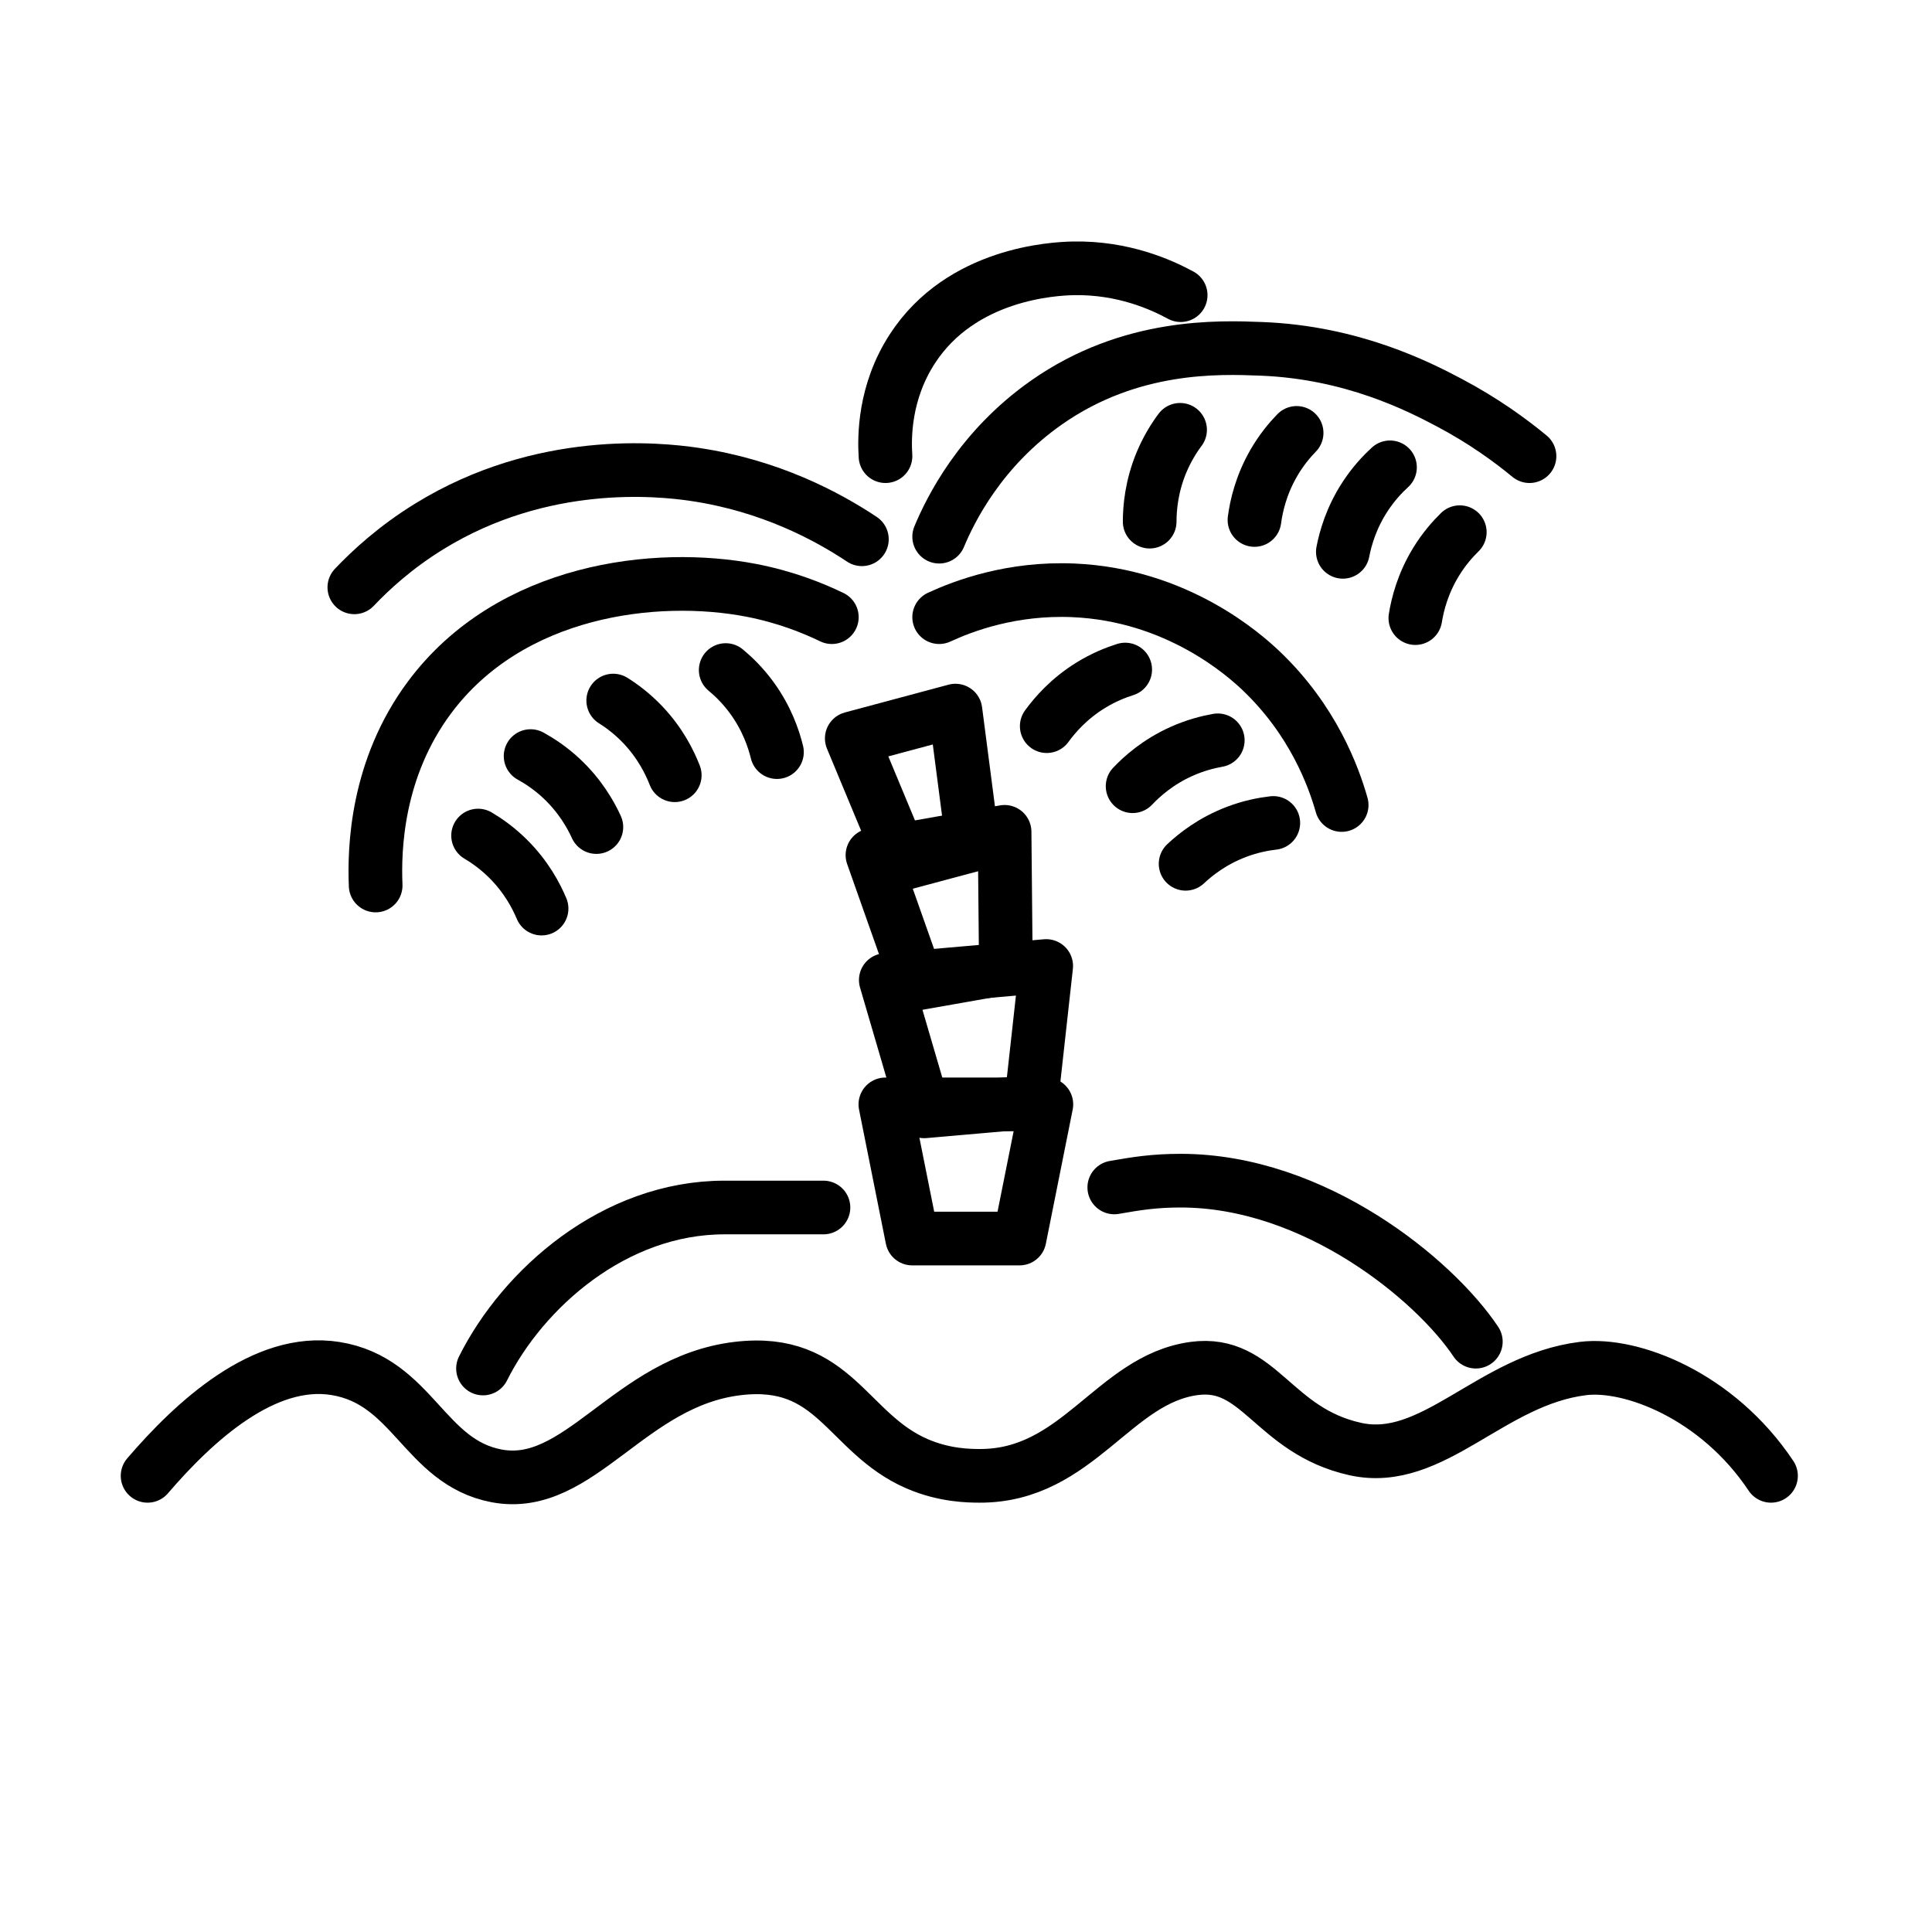
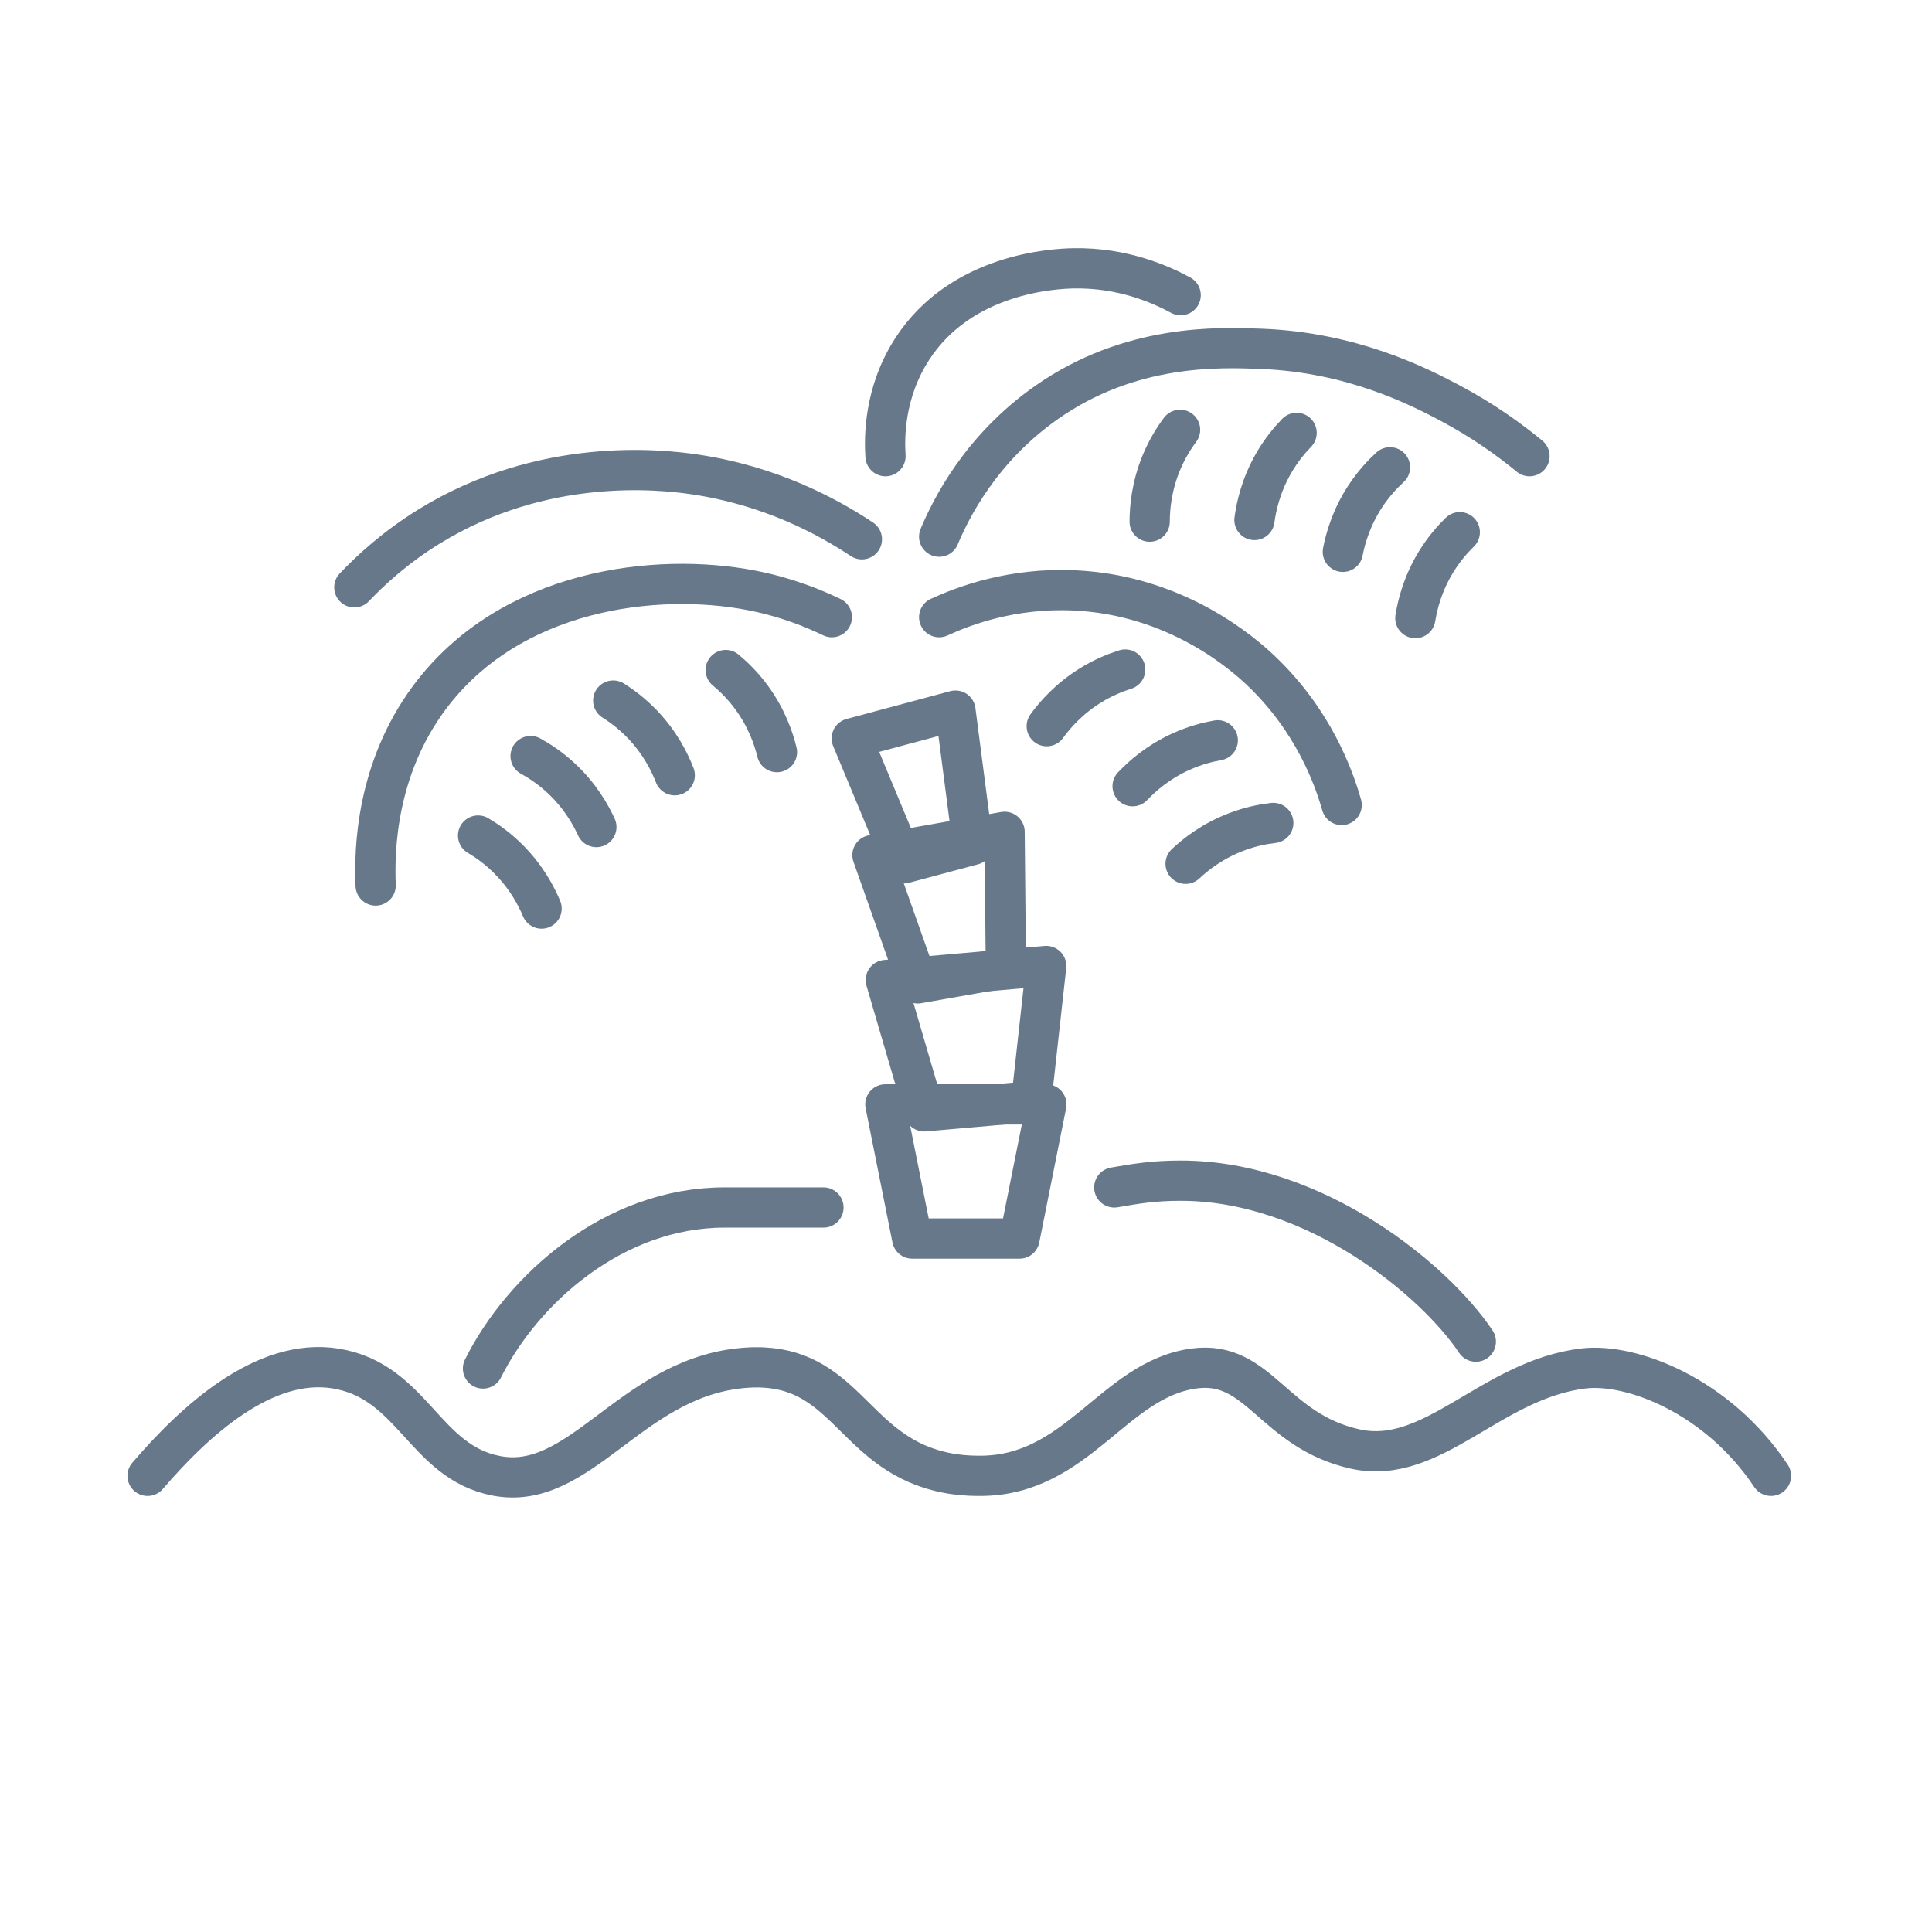
<svg xmlns="http://www.w3.org/2000/svg" id="emoji" viewBox="0 0 72 72">
  <g id="line">
-     <polygon fill="none" stroke="#000000" stroke-linecap="round" stroke-linejoin="round" stroke-miterlimit="10" stroke-width="2" points="36.257,31.485 33.681,32.175 31.743,27.518 35.607,26.482" />
-     <polygon fill="none" stroke="#000000" stroke-linecap="round" stroke-linejoin="round" stroke-miterlimit="10" stroke-width="2" points="37.486,36.069 34.203,36.648 32.514,31.868 37.438,31" />
-     <path fill="none" stroke="#000000" stroke-linecap="round" stroke-linejoin="round" stroke-miterlimit="10" stroke-width="2" d="M5.5,55c1.742-2.03,4.338-4.426,7-4c2.888,0.462,3.303,3.484,6,4c3.091,0.591,4.947-3.523,9-4 c3.611-0.425,4.056,2.411,6.667,3.546C35.196,54.993,36.114,54.998,36.5,55c3.662,0.018,4.995-3.595,8-4 c2.433-0.328,2.931,2.314,6,3c2.895,0.647,5.046-2.577,8.5-3c1.785-0.218,5,1,7,4" />
-     <path fill="none" stroke="#000000" stroke-linecap="round" stroke-linejoin="round" stroke-miterlimit="10" stroke-width="2" d="M41.526,44.252C42.352,44.108,43,44,44,44c5,0,9.468,3.702,11,6" />
-     <path fill="none" stroke="#000000" stroke-linecap="round" stroke-linejoin="round" stroke-miterlimit="10" stroke-width="2" d="M18,51c1.482-2.964,4.877-6,9-6c0.849,0,2.226,0,3.688,0" />
-     <path fill="none" stroke="#000000" stroke-linecap="round" stroke-linejoin="round" stroke-miterlimit="10" stroke-width="2" d="M14,33c-0.058-1.371,0.032-4.35,2-7c3.01-4.052,8.445-4.686,12-4c1.288,0.249,2.311,0.667,3,1" />
-     <polygon fill="none" stroke="#000000" stroke-linecap="round" stroke-linejoin="round" stroke-miterlimit="10" stroke-width="2" points="38.428,41.068 34.443,41.417 33.011,36.523 38.989,36" />
-     <path fill="none" stroke="#000000" stroke-linecap="round" stroke-linejoin="round" stroke-miterlimit="10" stroke-width="2" d="M35,20c0.426-1.018,1.534-3.27,4-5c3.127-2.194,6.432-2.06,8-2c3.394,0.13,5.876,1.407,7,2 c1.312,0.693,2.315,1.435,3,2" />
-     <path fill="none" stroke="#000000" stroke-linecap="round" stroke-linejoin="round" stroke-miterlimit="10" stroke-width="2" d="M32.12,20.097c-1.296-0.862-3.426-2.007-6.256-2.421c-1.291-0.189-5.65-0.654-9.861,1.938 c-1.276,0.785-2.198,1.642-2.798,2.274" />
-     <path fill="none" stroke="#000000" stroke-linecap="round" stroke-linejoin="round" stroke-miterlimit="10" stroke-width="2" d="M44,11c-0.713-0.388-2.14-1.036-4-1c-0.721,0.014-4.172,0.183-6,3c-1.058,1.63-1.045,3.316-1,4" />
-     <path fill="none" stroke="#000000" stroke-linecap="round" stroke-linejoin="round" stroke-miterlimit="10" stroke-width="2" d="M35,23c0.919-0.424,2.703-1.098,5-1c3.876,0.166,6.381,2.411,7,3c1.942,1.849,2.701,3.949,3,5" />
-     <path fill="none" stroke="#000000" stroke-linecap="round" stroke-linejoin="round" stroke-miterlimit="10" stroke-width="2" d="M28.955,28.029c-0.123-0.502-0.378-1.259-0.94-2.029c-0.328-0.449-0.675-0.785-0.97-1.029" />
-     <path fill="none" stroke="#000000" stroke-linecap="round" stroke-linejoin="round" stroke-miterlimit="10" stroke-width="2" d="M25.146,28.891c-0.188-0.482-0.539-1.199-1.197-1.889c-0.384-0.402-0.772-0.691-1.096-0.894" />
-     <path fill="none" stroke="#000000" stroke-linecap="round" stroke-linejoin="round" stroke-miterlimit="10" stroke-width="2" d="M22.225,30.822c-0.215-0.47-0.608-1.166-1.305-1.816c-0.406-0.379-0.811-0.644-1.146-0.829" />
-     <path fill="none" stroke="#000000" stroke-linecap="round" stroke-linejoin="round" stroke-miterlimit="10" stroke-width="2" d="M20.183,33.86c-0.2-0.477-0.571-1.184-1.247-1.856c-0.394-0.392-0.79-0.67-1.119-0.865" />
-     <path fill="none" stroke="#000000" stroke-linecap="round" stroke-linejoin="round" stroke-miterlimit="10" stroke-width="2" d="M42.845,19.44c0.001-0.517,0.07-1.313,0.434-2.193c0.213-0.513,0.47-0.923,0.699-1.229" />
-     <path fill="none" stroke="#000000" stroke-linecap="round" stroke-linejoin="round" stroke-miterlimit="10" stroke-width="2" d="M46.75,19.378c0.068-0.512,0.241-1.292,0.717-2.118c0.278-0.481,0.587-0.853,0.854-1.127" />
-     <path fill="none" stroke="#000000" stroke-linecap="round" stroke-linejoin="round" stroke-miterlimit="10" stroke-width="2" d="M50.044,20.565c0.098-0.508,0.315-1.276,0.839-2.073c0.305-0.464,0.636-0.818,0.918-1.076" />
-     <path fill="none" stroke="#000000" stroke-linecap="round" stroke-linejoin="round" stroke-miterlimit="10" stroke-width="2" d="M52.746,23.035c0.082-0.51,0.275-1.286,0.773-2.098c0.291-0.474,0.609-0.837,0.883-1.104" />
-     <polygon fill="none" stroke="#000000" stroke-linecap="round" stroke-linejoin="round" stroke-miterlimit="10" stroke-width="2" points="37.995,46.157 33.995,46.157 32.995,41.157 38.995,41.157" />
-     <path fill="none" stroke="#000000" stroke-linecap="round" stroke-linejoin="round" stroke-miterlimit="10" stroke-width="2" d="M39.009,27.062c0.304-0.418,0.826-1.023,1.637-1.523c0.473-0.292,0.922-0.472,1.287-0.587" />
-     <path fill="none" stroke="#000000" stroke-linecap="round" stroke-linejoin="round" stroke-miterlimit="10" stroke-width="2" d="M42.209,29.3c0.356-0.375,0.952-0.907,1.822-1.297c0.507-0.227,0.976-0.348,1.352-0.414" />
-     <path fill="none" stroke="#000000" stroke-linecap="round" stroke-linejoin="round" stroke-miterlimit="10" stroke-width="2" d="M44.184,32.191c0.377-0.354,1.003-0.85,1.894-1.188c0.519-0.198,0.994-0.29,1.374-0.334" />
+     <polygon fill="none" stroke="#66788A" stroke-linecap="round" stroke-linejoin="round" stroke-miterlimit="10" stroke-width="1.5" points="36.257,31.485 33.681,32.175 31.743,27.518 35.607,26.482" />
+     <polygon fill="none" stroke="#66788A" stroke-linecap="round" stroke-linejoin="round" stroke-miterlimit="10" stroke-width="1.5" points="37.486,36.069 34.203,36.648 32.514,31.868 37.438,31" />
+     <path fill="none" stroke="#66788A" stroke-linecap="round" stroke-linejoin="round" stroke-miterlimit="10" stroke-width="1.5" d="M5.5,55c1.742-2.03,4.338-4.426,7-4c2.888,0.462,3.303,3.484,6,4c3.091,0.591,4.947-3.523,9-4 c3.611-0.425,4.056,2.411,6.667,3.546C35.196,54.993,36.114,54.998,36.5,55c3.662,0.018,4.995-3.595,8-4 c2.433-0.328,2.931,2.314,6,3c2.895,0.647,5.046-2.577,8.5-3c1.785-0.218,5,1,7,4" />
+     <path fill="none" stroke="#66788A" stroke-linecap="round" stroke-linejoin="round" stroke-miterlimit="10" stroke-width="1.5" d="M41.526,44.252C42.352,44.108,43,44,44,44c5,0,9.468,3.702,11,6" />
+     <path fill="none" stroke="#66788A" stroke-linecap="round" stroke-linejoin="round" stroke-miterlimit="10" stroke-width="1.5" d="M18,51c1.482-2.964,4.877-6,9-6c0.849,0,2.226,0,3.688,0" />
+     <path fill="none" stroke="#66788A" stroke-linecap="round" stroke-linejoin="round" stroke-miterlimit="10" stroke-width="1.5" d="M14,33c-0.058-1.371,0.032-4.35,2-7c3.01-4.052,8.445-4.686,12-4c1.288,0.249,2.311,0.667,3,1" />
+     <polygon fill="none" stroke="#66788A" stroke-linecap="round" stroke-linejoin="round" stroke-miterlimit="10" stroke-width="1.5" points="38.428,41.068 34.443,41.417 33.011,36.523 38.989,36" />
+     <path fill="none" stroke="#66788A" stroke-linecap="round" stroke-linejoin="round" stroke-miterlimit="10" stroke-width="1.5" d="M35,20c0.426-1.018,1.534-3.27,4-5c3.127-2.194,6.432-2.06,8-2c3.394,0.13,5.876,1.407,7,2 c1.312,0.693,2.315,1.435,3,2" />
+     <path fill="none" stroke="#66788A" stroke-linecap="round" stroke-linejoin="round" stroke-miterlimit="10" stroke-width="1.5" d="M32.12,20.097c-1.296-0.862-3.426-2.007-6.256-2.421c-1.291-0.189-5.65-0.654-9.861,1.938 c-1.276,0.785-2.198,1.642-2.798,2.274" />
+     <path fill="none" stroke="#66788A" stroke-linecap="round" stroke-linejoin="round" stroke-miterlimit="10" stroke-width="1.5" d="M44,11c-0.713-0.388-2.14-1.036-4-1c-0.721,0.014-4.172,0.183-6,3c-1.058,1.63-1.045,3.316-1,4" />
+     <path fill="none" stroke="#66788A" stroke-linecap="round" stroke-linejoin="round" stroke-miterlimit="10" stroke-width="1.5" d="M35,23c0.919-0.424,2.703-1.098,5-1c3.876,0.166,6.381,2.411,7,3c1.942,1.849,2.701,3.949,3,5" />
+     <path fill="none" stroke="#66788A" stroke-linecap="round" stroke-linejoin="round" stroke-miterlimit="10" stroke-width="1.5" d="M28.955,28.029c-0.123-0.502-0.378-1.259-0.94-2.029c-0.328-0.449-0.675-0.785-0.97-1.029" />
+     <path fill="none" stroke="#66788A" stroke-linecap="round" stroke-linejoin="round" stroke-miterlimit="10" stroke-width="1.5" d="M25.146,28.891c-0.188-0.482-0.539-1.199-1.197-1.889c-0.384-0.402-0.772-0.691-1.096-0.894" />
+     <path fill="none" stroke="#66788A" stroke-linecap="round" stroke-linejoin="round" stroke-miterlimit="10" stroke-width="1.5" d="M22.225,30.822c-0.215-0.47-0.608-1.166-1.305-1.816c-0.406-0.379-0.811-0.644-1.146-0.829" />
+     <path fill="none" stroke="#66788A" stroke-linecap="round" stroke-linejoin="round" stroke-miterlimit="10" stroke-width="1.5" d="M20.183,33.86c-0.2-0.477-0.571-1.184-1.247-1.856c-0.394-0.392-0.79-0.67-1.119-0.865" />
+     <path fill="none" stroke="#66788A" stroke-linecap="round" stroke-linejoin="round" stroke-miterlimit="10" stroke-width="1.5" d="M42.845,19.44c0.001-0.517,0.07-1.313,0.434-2.193c0.213-0.513,0.47-0.923,0.699-1.229" />
+     <path fill="none" stroke="#66788A" stroke-linecap="round" stroke-linejoin="round" stroke-miterlimit="10" stroke-width="1.5" d="M46.75,19.378c0.068-0.512,0.241-1.292,0.717-2.118c0.278-0.481,0.587-0.853,0.854-1.127" />
+     <path fill="none" stroke="#66788A" stroke-linecap="round" stroke-linejoin="round" stroke-miterlimit="10" stroke-width="1.5" d="M50.044,20.565c0.098-0.508,0.315-1.276,0.839-2.073c0.305-0.464,0.636-0.818,0.918-1.076" />
+     <path fill="none" stroke="#66788A" stroke-linecap="round" stroke-linejoin="round" stroke-miterlimit="10" stroke-width="1.5" d="M52.746,23.035c0.082-0.51,0.275-1.286,0.773-2.098c0.291-0.474,0.609-0.837,0.883-1.104" />
+     <polygon fill="none" stroke="#66788A" stroke-linecap="round" stroke-linejoin="round" stroke-miterlimit="10" stroke-width="1.5" points="37.995,46.157 33.995,46.157 32.995,41.157 38.995,41.157" />
+     <path fill="none" stroke="#66788A" stroke-linecap="round" stroke-linejoin="round" stroke-miterlimit="10" stroke-width="1.5" d="M39.009,27.062c0.304-0.418,0.826-1.023,1.637-1.523c0.473-0.292,0.922-0.472,1.287-0.587" />
+     <path fill="none" stroke="#66788A" stroke-linecap="round" stroke-linejoin="round" stroke-miterlimit="10" stroke-width="1.5" d="M42.209,29.3c0.356-0.375,0.952-0.907,1.822-1.297c0.507-0.227,0.976-0.348,1.352-0.414" />
+     <path fill="none" stroke="#66788A" stroke-linecap="round" stroke-linejoin="round" stroke-miterlimit="10" stroke-width="1.5" d="M44.184,32.191c0.377-0.354,1.003-0.85,1.894-1.188c0.519-0.198,0.994-0.29,1.374-0.334" />
  </g>
</svg>
